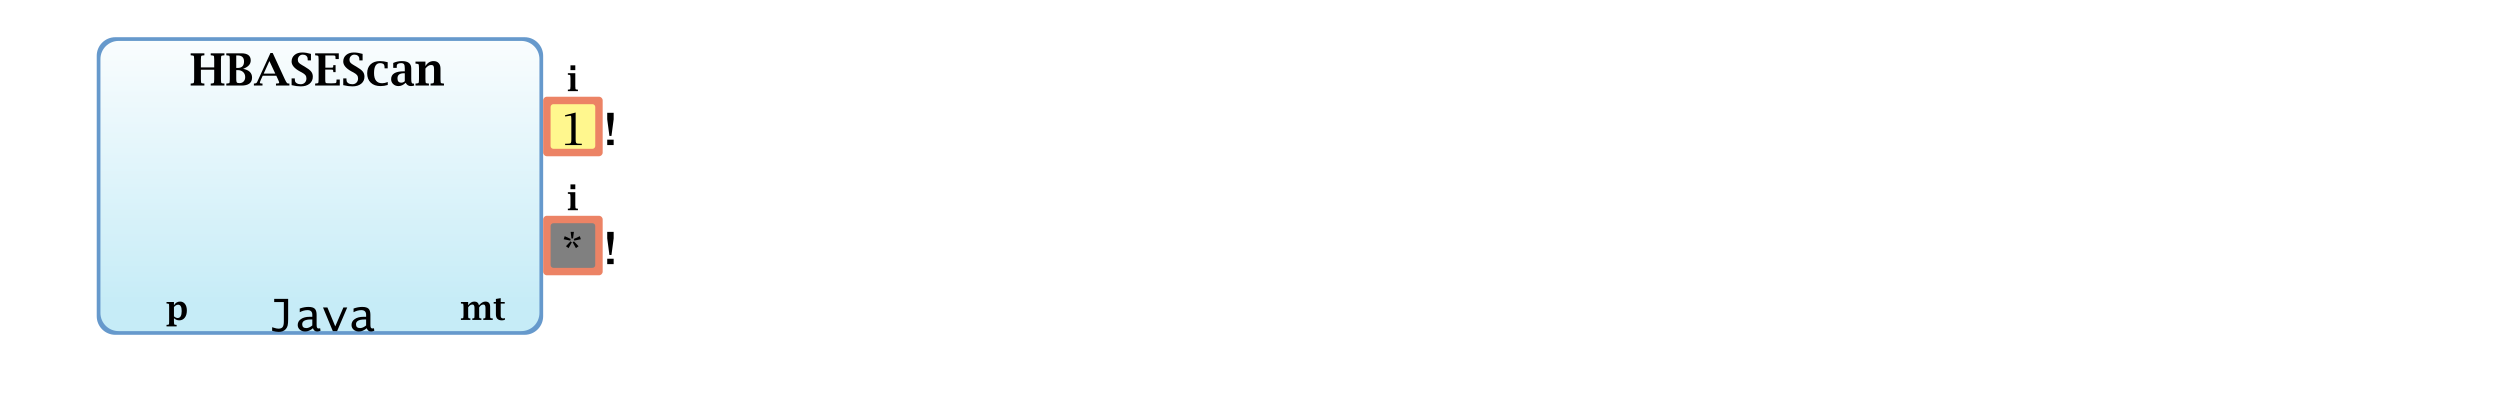
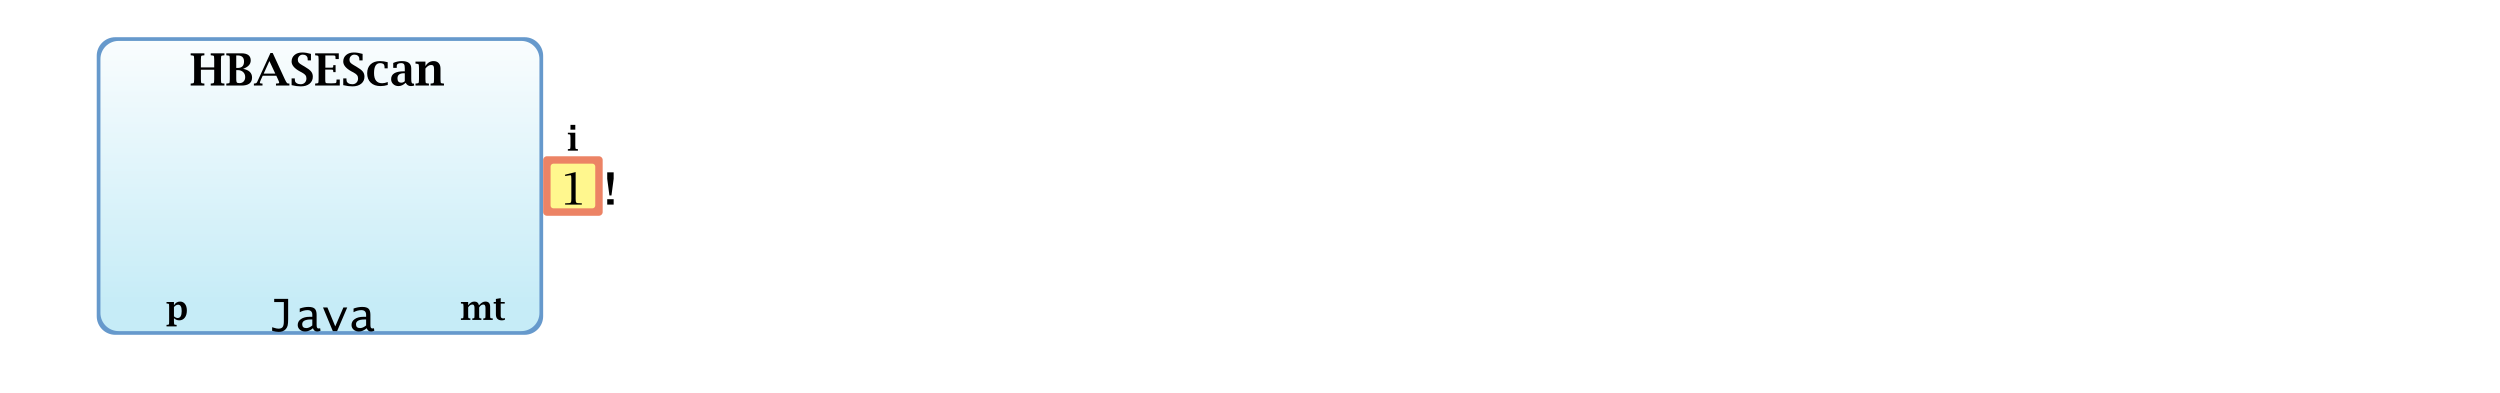
<svg xmlns="http://www.w3.org/2000/svg" style="fill-opacity:1; color-rendering:auto; color-interpolation:auto; stroke:black; text-rendering:auto; stroke-linecap:square; stroke-miterlimit:10; stroke-opacity:1; shape-rendering:auto; fill:black; stroke-dasharray:none; font-weight:normal; stroke-width:1; font-family:'Dialog'; font-style:normal; stroke-linejoin:miter; font-size:12; stroke-dashoffset:0; image-rendering:auto;">
  <defs id="genericDefs" />
  <g>
    <defs id="defs1">
      <linearGradient x1="26" gradientUnits="userSpaceOnUse" x2="26" y1="10" y2="82" id="linearGradient1" spreadMethod="pad">
        <stop style="stop-opacity:1; stop-color:rgb(250,253,254);" offset="0%" />
        <stop style="stop-opacity:1; stop-color:rgb(198,236,247);" offset="100%" />
      </linearGradient>
    </defs>
    <g style="fill:rgb(0,0,0); fill-opacity:0; stroke-opacity:0; stroke:rgb(0,0,0);">
      <rect x="0" width="672" height="100" y="0" style="stroke:none;" />
    </g>
    <g style="fill:rgb(102,153,204); stroke:rgb(102,153,204);">
      <rect x="26" y="10" width="120" style="stroke:none;" rx="5" ry="5" height="80" />
      <rect x="27" y="11" width="118" style="fill:url(#linearGradient1); stroke:none;" rx="4.875" ry="4.875" height="78" />
    </g>
    <g style="font-weight:bold; font-family:serif;">
      <path style="stroke:none;" d="M54 18.75 L54 21.297 L54.031 21.875 Q54.031 22.25 54.148 22.328 Q54.266 22.406 54.828 22.453 L54.938 22.453 L54.938 23 L51.25 23 L51.25 22.453 L51.359 22.453 Q51.922 22.406 52.039 22.328 Q52.156 22.25 52.156 21.875 L52.188 21.297 L52.188 16.016 L52.156 15.453 Q52.156 15.078 52.047 15 Q51.938 14.922 51.359 14.875 L51.25 14.859 L51.25 14.328 L54.938 14.328 L54.938 14.859 L54.828 14.875 Q54.25 14.922 54.141 15 Q54.031 15.078 54.031 15.453 L54 16.016 L54 18.125 L57.578 18.125 L57.578 16.016 L57.547 15.453 Q57.547 15.078 57.438 15 Q57.328 14.922 56.75 14.875 L56.641 14.859 L56.641 14.328 L60.328 14.328 L60.328 14.859 L60.219 14.875 Q59.641 14.922 59.531 15 Q59.422 15.078 59.422 15.453 L59.391 16.016 L59.391 21.297 L59.422 21.875 Q59.422 22.25 59.539 22.328 Q59.656 22.406 60.219 22.453 L60.328 22.453 L60.328 23 L56.641 23 L56.641 22.453 L56.75 22.453 Q57.312 22.406 57.43 22.328 Q57.547 22.25 57.547 21.875 L57.578 21.297 L57.578 18.75 L54 18.75 ZM65.346 18.5 Q67.752 18.984 67.752 20.844 Q67.752 23 64.893 23 L60.83 23 L60.83 22.453 L60.94 22.453 Q61.502 22.406 61.619 22.328 Q61.736 22.25 61.736 21.875 L61.768 21.297 L61.768 16.016 L61.736 15.453 Q61.736 15.078 61.627 15 Q61.518 14.922 60.94 14.875 L60.83 14.859 L60.83 14.328 L64.877 14.328 Q67.393 14.328 67.393 16.25 Q67.393 17.766 65.346 18.5 ZM63.502 18.844 L63.502 21.312 Q63.502 21.969 63.658 22.156 Q63.815 22.344 64.361 22.344 Q65.064 22.344 65.486 21.898 Q65.908 21.453 65.908 20.719 Q65.908 19.875 65.346 19.359 Q64.783 18.844 63.861 18.844 L63.502 18.844 ZM63.502 18.266 L63.861 18.266 Q65.596 18.266 65.596 16.531 Q65.596 14.906 63.861 14.906 L63.502 14.906 L63.502 18.266 ZM70.619 20.359 L70.182 21.297 Q69.853 21.984 69.853 22.234 Q69.853 22.438 70.228 22.438 Q70.275 22.438 70.447 22.453 L70.557 22.453 L70.557 23 L68.244 23 L68.244 22.453 L68.353 22.453 Q68.76 22.422 68.9 22.328 Q69.041 22.234 69.197 21.875 L69.463 21.297 L72.697 14.25 L73.307 14.25 L76.557 21.297 L76.885 21.938 Q77.119 22.406 77.4 22.438 L77.713 22.453 L77.791 22.453 L77.791 23 L74.182 23 L74.182 22.453 L74.291 22.453 L74.588 22.438 Q75.041 22.438 75.041 22.219 Q75.041 22.016 74.697 21.281 L74.275 20.359 L70.619 20.359 ZM70.885 19.781 L73.994 19.781 L72.416 16.406 L70.885 19.781 ZM78.383 22.891 L78.383 21.078 L79.242 21.078 L79.242 21.219 L79.273 21.609 Q79.289 22.062 79.727 22.352 Q80.164 22.641 80.82 22.641 Q81.508 22.641 81.938 22.211 Q82.367 21.781 82.367 21.078 Q82.367 20.547 82.109 20.211 Q81.852 19.875 81.148 19.484 L80.555 19.172 Q78.383 17.969 78.383 16.547 Q78.383 15.453 79.172 14.781 Q79.961 14.109 81.242 14.109 Q82.273 14.109 83.586 14.484 L83.586 16.234 L82.727 16.234 L82.711 16.125 L82.695 15.734 Q82.664 15.266 82.305 14.977 Q81.945 14.688 81.383 14.688 Q80.82 14.688 80.438 15.086 Q80.055 15.484 80.055 16.078 Q80.055 16.531 80.305 16.836 Q80.555 17.141 81.273 17.547 L81.867 17.891 Q83.133 18.625 83.609 19.203 Q84.086 19.781 84.086 20.609 Q84.086 21.797 83.203 22.508 Q82.32 23.219 80.852 23.219 Q79.758 23.219 78.383 22.891 ZM91.332 23 L84.707 23 L84.707 22.453 L84.816 22.453 Q85.379 22.406 85.496 22.328 Q85.613 22.25 85.613 21.875 L85.644 21.297 L85.644 16.016 L85.613 15.453 Q85.613 15.078 85.504 15 Q85.394 14.922 84.816 14.875 L84.707 14.859 L84.707 14.328 L91.066 14.328 L91.066 15.875 L90.207 15.875 L90.191 15.766 Q90.176 15.469 90.176 15.422 Q90.176 15.109 90.098 15.023 Q90.019 14.938 89.723 14.922 L89.316 14.906 L87.457 14.906 L87.457 18.188 L88.66 18.188 L89.238 18.188 Q89.566 18.188 89.566 17.891 Q89.566 17.859 89.582 17.609 L89.598 17.5 L90.207 17.5 L90.207 19.391 L89.598 19.391 L89.582 19.281 Q89.566 19.094 89.566 19.047 Q89.566 18.719 89.223 18.719 L88.676 18.703 L87.426 18.703 L87.426 21.297 L87.441 21.812 Q87.473 22.188 87.574 22.281 Q87.676 22.375 88.066 22.375 L88.582 22.391 L89.316 22.391 L89.973 22.359 Q90.394 22.359 90.426 22.031 L90.457 21.484 L90.457 21.375 L91.332 21.375 L91.332 23 ZM92.264 22.891 L92.264 21.078 L93.123 21.078 L93.123 21.219 L93.154 21.609 Q93.17 22.062 93.607 22.352 Q94.045 22.641 94.701 22.641 Q95.389 22.641 95.818 22.211 Q96.248 21.781 96.248 21.078 Q96.248 20.547 95.99 20.211 Q95.732 19.875 95.029 19.484 L94.436 19.172 Q92.264 17.969 92.264 16.547 Q92.264 15.453 93.053 14.781 Q93.842 14.109 95.123 14.109 Q96.154 14.109 97.467 14.484 L97.467 16.234 L96.607 16.234 L96.592 16.125 L96.576 15.734 Q96.545 15.266 96.186 14.977 Q95.826 14.688 95.264 14.688 Q94.701 14.688 94.318 15.086 Q93.936 15.484 93.936 16.078 Q93.936 16.531 94.186 16.836 Q94.436 17.141 95.154 17.547 L95.748 17.891 Q97.014 18.625 97.49 19.203 Q97.967 19.781 97.967 20.609 Q97.967 21.797 97.084 22.508 Q96.201 23.219 94.732 23.219 Q93.639 23.219 92.264 22.891 ZM104.228 22.844 Q103.228 23.141 102.291 23.141 Q100.619 23.141 99.658 22.219 Q98.697 21.297 98.697 19.703 Q98.697 18.172 99.611 17.297 Q100.525 16.422 102.119 16.422 Q103.15 16.422 104.213 16.719 L104.213 18.375 L103.385 18.375 L103.369 18.266 L103.353 17.828 Q103.291 16.969 102.182 16.969 Q100.541 16.969 100.541 19.641 Q100.541 22.375 102.728 22.375 Q103.4 22.375 104.228 22.047 L104.228 22.844 ZM109.043 22.25 Q108.121 23.141 107.121 23.141 Q106.262 23.141 105.699 22.609 Q105.137 22.078 105.137 21.281 Q105.137 19.172 108.512 19.172 L108.809 19.172 L108.809 18.391 Q108.809 17.562 108.598 17.266 Q108.387 16.969 107.824 16.969 Q106.652 16.969 106.652 17.75 L106.652 18.125 L106.637 18.234 L105.699 18.234 L105.699 16.922 Q106.809 16.422 108.027 16.422 Q110.543 16.422 110.543 18.375 L110.543 21.188 Q110.543 21.938 110.652 22.211 Q110.762 22.484 111.059 22.484 Q111.152 22.484 111.262 22.453 L111.34 23 Q110.887 23.141 110.449 23.141 Q109.512 23.141 109.043 22.25 ZM108.809 21.828 L108.809 19.688 L108.574 19.688 Q106.84 19.688 106.84 21.078 Q106.84 22.219 107.871 22.219 Q108.387 22.219 108.809 21.828 ZM114.357 17.781 Q115.154 16.422 116.561 16.422 Q117.42 16.422 117.912 16.953 Q118.404 17.484 118.404 18.453 L118.404 21.297 L118.436 21.875 Q118.436 22.25 118.553 22.328 Q118.67 22.406 119.232 22.453 L119.342 22.453 L119.342 23 L115.732 23 L115.732 22.453 L115.842 22.453 Q116.404 22.406 116.522 22.328 Q116.639 22.25 116.639 21.875 L116.67 21.297 L116.67 18.641 Q116.67 17.953 116.506 17.711 Q116.342 17.469 115.889 17.469 Q115.107 17.469 114.357 18.422 L114.357 21.297 L114.389 21.875 Q114.389 22.25 114.506 22.328 Q114.623 22.406 115.186 22.453 L115.295 22.453 L115.295 23 L111.686 23 L111.686 22.453 L111.795 22.453 Q112.342 22.406 112.467 22.328 Q112.592 22.25 112.592 21.875 L112.623 21.297 L112.623 18.266 L112.592 17.688 Q112.592 17.328 112.467 17.242 Q112.342 17.156 111.795 17.109 L111.686 17.109 L111.686 16.562 L114.357 16.562 L114.357 17.781 Z" />
      <path style="stroke:none;" d="M73.156 88.938 L73.156 87.953 L73.547 88.078 Q74.344 88.344 74.828 88.344 Q75.641 88.344 75.969 87.914 Q76.297 87.484 76.297 86.406 L76.297 81.188 L73.703 81.188 L73.703 80.328 L77.453 80.328 L77.453 85.797 Q77.453 86.938 77.32 87.492 Q77.188 88.047 76.812 88.469 Q76.141 89.219 74.906 89.219 Q74.234 89.219 73.156 88.938 ZM84.121 88.234 Q83.074 89.109 82.027 89.109 Q81.152 89.109 80.59 88.609 Q80.027 88.109 80.027 87.359 Q80.027 86.359 80.91 85.758 Q81.793 85.156 83.231 85.156 L83.949 85.156 L83.949 84.609 Q83.949 83.984 83.621 83.672 Q83.293 83.359 82.652 83.359 Q81.652 83.359 80.574 83.922 L80.574 82.938 Q81.809 82.5 82.902 82.5 Q84.106 82.5 84.606 82.984 Q85.106 83.469 85.106 84.641 L85.106 87.297 Q85.106 87.875 85.231 88.086 Q85.356 88.297 85.684 88.297 Q85.793 88.297 86.059 88.234 L86.152 88.922 Q85.574 89.109 85.277 89.109 Q84.84 89.109 84.559 88.891 Q84.277 88.672 84.121 88.234 ZM83.949 87.484 L83.949 85.875 L83.59 85.875 Q82.402 85.875 81.816 86.195 Q81.231 86.516 81.231 87.156 Q81.231 87.672 81.504 87.93 Q81.777 88.188 82.34 88.188 Q83.09 88.188 83.949 87.484 ZM89.461 89 L86.82 82.641 L88.008 82.641 L90.117 87.734 L92.305 82.641 L93.336 82.641 L90.617 89 L89.461 89 ZM98.582 88.234 Q97.535 89.109 96.488 89.109 Q95.613 89.109 95.051 88.609 Q94.488 88.109 94.488 87.359 Q94.488 86.359 95.371 85.758 Q96.254 85.156 97.691 85.156 L98.41 85.156 L98.41 84.609 Q98.41 83.984 98.082 83.672 Q97.754 83.359 97.113 83.359 Q96.113 83.359 95.035 83.922 L95.035 82.938 Q96.269 82.5 97.363 82.5 Q98.566 82.5 99.066 82.984 Q99.566 83.469 99.566 84.641 L99.566 87.297 Q99.566 87.875 99.691 88.086 Q99.816 88.297 100.144 88.297 Q100.254 88.297 100.519 88.234 L100.613 88.922 Q100.035 89.109 99.738 89.109 Q99.301 89.109 99.019 88.891 Q98.738 88.672 98.582 88.234 ZM98.41 87.484 L98.41 85.875 L98.051 85.875 Q96.863 85.875 96.277 86.195 Q95.691 86.516 95.691 87.156 Q95.691 87.672 95.965 87.93 Q96.238 88.188 96.801 88.188 Q97.551 88.188 98.41 87.484 Z" />
      <path style="stroke:none;" d="M125.844 82.078 Q126.547 81.062 127.5 81.062 Q128.547 81.062 128.734 82.078 Q129.594 81.062 130.469 81.062 Q131.75 81.062 131.75 82.453 L131.75 84.719 L131.766 85.156 Q131.766 85.438 131.859 85.5 Q131.953 85.562 132.375 85.594 L132.453 85.594 L132.453 86 L129.906 86 L129.906 85.594 L129.984 85.594 Q130.328 85.562 130.406 85.492 Q130.484 85.422 130.484 85.156 L130.5 84.719 L130.5 82.75 Q130.5 81.859 129.938 81.859 Q129.297 81.859 128.797 82.625 L128.797 84.719 L128.812 85.156 Q128.812 85.422 128.891 85.492 Q128.969 85.562 129.312 85.594 L129.391 85.594 L129.391 86 L126.953 86 L126.953 85.594 L127.031 85.594 Q127.359 85.562 127.445 85.492 Q127.531 85.422 127.531 85.156 L127.547 84.719 L127.547 82.75 Q127.547 81.859 126.984 81.859 Q126.328 81.859 125.844 82.609 L125.844 84.719 L125.859 85.156 Q125.859 85.422 125.938 85.492 Q126.016 85.562 126.359 85.594 L126.438 85.594 L126.438 86 L123.891 86 L123.891 85.594 L123.969 85.594 Q124.391 85.562 124.477 85.5 Q124.562 85.438 124.562 85.156 L124.594 84.719 L124.594 82.453 L124.562 82.016 Q124.562 81.734 124.477 81.672 Q124.391 81.609 123.969 81.594 L123.891 81.578 L123.891 81.172 L125.844 81.172 L125.844 82.078 ZM135.717 85.953 Q135.31 86.109 134.92 86.109 Q133.295 86.109 133.295 84.5 L133.295 81.609 L132.701 81.609 L132.701 81.172 L133.295 81.172 L133.295 80.359 L134.592 80.141 L134.592 81.172 L135.67 81.172 L135.67 81.609 L134.592 81.609 L134.592 84.531 L134.592 84.906 Q134.592 85.594 135.248 85.594 Q135.467 85.594 135.717 85.484 L135.717 85.953 Z" />
    </g>
    <rect width="17.7" x="121.4" height="9.0" id="sdt0" y="77.0" style="stroke-opacity:0; fill-opacity:0;" />
    <g style="font-weight:bold; font-family:serif; font-size:9;">
      <path style="stroke:none;" d="M46.759 85.516 L46.759 86.469 L46.791 86.891 Q46.791 87.172 46.884 87.234 Q46.978 87.297 47.384 87.328 L47.478 87.328 L47.478 87.734 L44.759 87.734 L44.759 87.328 L44.837 87.328 Q45.259 87.297 45.353 87.234 Q45.447 87.172 45.447 86.891 L45.462 86.469 L45.462 82.453 L45.447 82.016 Q45.447 81.734 45.353 81.672 Q45.259 81.609 44.837 81.594 L44.759 81.578 L44.759 81.172 L46.759 81.172 L46.759 82.078 Q47.322 81.062 48.4 81.062 Q49.228 81.062 49.728 81.711 Q50.228 82.359 50.228 83.469 Q50.228 84.672 49.666 85.391 Q49.103 86.109 48.181 86.109 Q47.369 86.109 46.759 85.516 ZM46.759 85.031 Q47.291 85.484 47.744 85.484 Q48.837 85.484 48.837 83.609 Q48.837 81.906 47.869 81.906 Q47.291 81.906 46.759 82.531 L46.759 85.031 Z" />
    </g>
    <rect width="17.7" x="38.8" height="12.0" id="sdt1" y="77.0" style="stroke-opacity:0; fill-opacity:0;" />
    <g style="fill:rgb(236,131,101); font-size:9; font-weight:bold; font-family:serif; stroke:rgb(236,131,101);">
-       <rect x="146" y="26" width="16" style="stroke:none;" rx="1" ry="1" height="16" />
-       <rect x="148" y="28" width="12" style="fill:rgb(255,247,142); stroke:none;" rx="0.75" ry="0.75" height="12" />
+       <rect x="146" y="42" width="16" style="stroke:none;" rx="1" ry="1" height="16" />
+       <rect x="148" y="44" width="12" style="fill:rgb(255,247,142); stroke:none;" rx="0.75" ry="0.75" height="12" />
    </g>
    <g style="font-family:serif;">
-       <path style="stroke:none;" d="M154.734 30.25 L154.734 37.484 L154.766 38.062 Q154.797 38.406 154.969 38.516 Q155.141 38.625 155.703 38.625 L156.391 38.641 L156.391 39 L151.906 39 L151.906 38.641 L152.594 38.625 Q153.156 38.625 153.336 38.516 Q153.516 38.406 153.547 38.062 L153.578 37.484 L153.578 32.109 L153.547 31.516 Q153.547 31.094 153.297 31.094 Q153.125 31.094 152.5 31.219 L151.906 31.312 L151.906 30.953 L154.734 30.25 Z" />
-       <path style="stroke:none;" d="M154.641 19.672 L154.641 23.219 L154.672 23.656 Q154.672 23.938 154.758 24 Q154.844 24.062 155.266 24.094 L155.344 24.094 L155.344 24.5 L152.641 24.5 L152.641 24.094 L152.719 24.094 Q153.141 24.062 153.227 24 Q153.312 23.938 153.312 23.656 L153.344 23.219 L153.344 20.953 L153.312 20.516 Q153.312 20.234 153.227 20.172 Q153.141 20.109 152.719 20.094 L152.641 20.078 L152.641 19.672 L154.641 19.672 ZM153.344 18.859 L153.344 17.562 L154.641 17.562 L154.641 18.859 L153.344 18.859 Z" />
+       <path style="stroke:none;" d="M154.734 46.25 L154.734 53.484 L154.766 54.062 Q154.797 54.406 154.969 54.516 Q155.141 54.625 155.703 54.625 L156.391 54.641 L156.391 55 L151.906 55 L151.906 54.641 L152.594 54.625 Q153.156 54.625 153.336 54.516 Q153.516 54.406 153.547 54.062 L153.578 53.484 L153.578 48.109 L153.547 47.516 Q153.547 47.094 153.297 47.094 Q153.125 47.094 152.5 47.219 L151.906 47.312 L151.906 46.953 L154.734 46.25 Z" />
+       <path style="stroke:none;" d="M154.641 35.672 L154.641 39.219 L154.672 39.656 Q154.672 39.938 154.758 40 Q154.844 40.062 155.266 40.094 L155.344 40.094 L155.344 40.5 L152.641 40.5 L152.641 40.094 L152.719 40.094 Q153.141 40.062 153.227 40 Q153.312 39.938 153.312 39.656 L153.344 39.219 L153.344 36.953 L153.312 36.516 Q153.312 36.234 153.227 36.172 Q153.141 36.109 152.719 36.094 L152.641 36.078 L152.641 35.672 L154.641 35.672 ZM153.344 34.859 L153.344 33.562 L154.641 33.562 L154.641 34.859 L153.344 34.859 Z" />
    </g>
-     <rect width="16.0" x="146.0" height="11.0" id="sdt2" y="15.0" style="stroke-opacity:0; fill-opacity:0;" />
+     <rect width="16.0" x="146.0" height="11.0" id="sdt2" y="31.0" style="stroke-opacity:0; fill-opacity:0;" />
    <g style="font-weight:bold; font-family:serif;">
-       <path style="stroke:none;" d="M163.219 39 L163.219 37.547 L164.953 37.547 L164.953 39 L163.219 39 ZM163.812 36.547 L163.219 32.062 L163.219 30.328 L164.953 30.328 L164.953 32.062 L164.359 36.547 L163.812 36.547 Z" />
+       <path style="stroke:none;" d="M163.219 55 L163.219 53.547 L164.953 53.547 L164.953 55 L163.219 55 ZM163.812 52.547 L163.219 48.062 L163.219 46.328 L164.953 46.328 L164.953 48.062 L164.359 52.547 L163.812 52.547 Z" />
    </g>
-     <rect width="4.0" x="162.0" height="16.0" id="sdt3" y="26.0" style="stroke-opacity:0; fill-opacity:0;" />
-     <g style="fill:rgb(236,131,101); font-weight:bold; font-family:serif; stroke:rgb(236,131,101);">
-       <rect x="146" y="58" width="16" style="stroke:none;" rx="1" ry="1" height="16" />
-       <rect x="148" y="60" width="12" style="fill:gray; stroke:none;" rx="0.75" ry="0.75" height="12" />
-       <path d="M154.203 64.25 L155.859 63.484 L156.125 64.312 L154.328 64.672 Q154.344 64.609 154.344 64.578 Q154.344 64.406 154.203 64.25 ZM154.266 64.859 L155.516 66.188 L154.812 66.703 L153.922 65.109 Q154.156 65.062 154.266 64.859 ZM153.719 65.109 L152.828 66.703 L152.125 66.188 L153.375 64.859 Q153.5 65.062 153.719 65.109 ZM153.312 64.672 L151.516 64.312 L151.797 63.484 L153.438 64.25 Q153.297 64.406 153.297 64.578 Q153.297 64.594 153.312 64.672 ZM153.609 64.125 L153.391 62.328 L154.266 62.328 L154.031 64.125 Q153.906 64.078 153.812 64.078 Q153.719 64.078 153.609 64.125 Z" style="fill:black; stroke:none;" />
-       <path d="M154.641 51.672 L154.641 55.219 L154.672 55.656 Q154.672 55.938 154.758 56 Q154.844 56.062 155.266 56.094 L155.344 56.094 L155.344 56.5 L152.641 56.5 L152.641 56.094 L152.719 56.094 Q153.141 56.062 153.227 56 Q153.312 55.938 153.312 55.656 L153.344 55.219 L153.344 52.953 L153.312 52.516 Q153.312 52.234 153.227 52.172 Q153.141 52.109 152.719 52.094 L152.641 52.078 L152.641 51.672 L154.641 51.672 ZM153.344 50.859 L153.344 49.562 L154.641 49.562 L154.641 50.859 L153.344 50.859 Z" style="fill:black; stroke:none;" />
-     </g>
-     <rect width="16.0" x="146.0" height="11.0" id="sdt4" y="47.0" style="stroke-opacity:0; fill-opacity:0;" />
-     <g style="font-weight:bold; font-family:serif;">
-       <path style="stroke:none;" d="M163.219 71 L163.219 69.547 L164.953 69.547 L164.953 71 L163.219 71 ZM163.812 68.547 L163.219 64.062 L163.219 62.328 L164.953 62.328 L164.953 64.062 L164.359 68.547 L163.812 68.547 Z" />
-     </g>
-     <rect width="4.0" x="162.0" height="16.0" id="sdt5" y="58.0" style="stroke-opacity:0; fill-opacity:0;" />
+     <rect width="4.0" x="162.0" height="16.0" id="sdt3" y="42.0" style="stroke-opacity:0; fill-opacity:0;" />
    <g visibility="hidden" style="stroke:none;font-style:italic;font-size:12px;font-family:'Helvetica','SansSerif';">
      <rect x="130.25" y="88.0" width="379.36" style="fill:rgb(230,230,255);stroke:rgb(0,0,80);" rx="2.0" ry="2.0" height="17.0" />
      <text x="131.25" y="101.0">Operator never provides a single threaded execution context.</text>
      <set attributeName="visibility" from="hidden" end="sdt0.mouseout" to="visible" begin="sdt0.mouseover" />
    </g>
    <g visibility="hidden" style="stroke:none;font-style:italic;font-size:12px;font-family:'Helvetica','SansSerif';">
      <rect x="47.65" y="73.0" width="326.36" style="fill:rgb(230,230,255);stroke:rgb(0,0,80);" rx="2.0" ry="2.0" height="32.0" />
      <text x="48.65" y="86.0">Required: tableName / Optional: endRow, startRow, </text>
      <text x="48.65" y="101.0">staticColumnFamily, staticColumnQualifier</text>
      <set attributeName="visibility" from="hidden" end="sdt1.mouseout" to="visible" begin="sdt1.mouseover" />
    </g>
    <g visibility="hidden" style="stroke:none;font-style:italic;font-size:12px;font-family:'Helvetica','SansSerif';">
-       <rect x="164.0" y="15.0" width="66.66" style="fill:rgb(230,230,255);stroke:rgb(0,0,80);" rx="2.0" ry="2.0" height="17.0" />
-       <text x="165.0" y="28.0">immutable</text>
+       <rect x="164.0" y="31.0" width="66.66" style="fill:rgb(230,230,255);stroke:rgb(0,0,80);" rx="2.0" ry="2.0" height="17.0" />
+       <text x="165.0" y="44.0">immutable</text>
      <set attributeName="visibility" from="hidden" end="sdt2.mouseout" to="visible" begin="sdt2.mouseover" />
    </g>
    <g visibility="hidden" style="stroke:none;font-style:italic;font-size:12px;font-family:'Helvetica','SansSerif';">
-       <rect x="168.0" y="31.0" width="221.42" style="fill:rgb(230,230,255);stroke:rgb(0,0,80);" rx="2.0" ry="2.0" height="17.0" />
-       <text x="169.0" y="44.0">This port is generating punctuations</text>
+       <rect x="168.0" y="47.0" width="221.42" style="fill:rgb(230,230,255);stroke:rgb(0,0,80);" rx="2.0" ry="2.0" height="17.0" />
+       <text x="169.0" y="60.0">This port is generating punctuations</text>
      <set attributeName="visibility" from="hidden" end="sdt3.mouseout" to="visible" begin="sdt3.mouseover" />
-     </g>
-     <g visibility="hidden" style="stroke:none;font-style:italic;font-size:12px;font-family:'Helvetica','SansSerif';">
-       <rect x="164.0" y="47.0" width="66.66" style="fill:rgb(230,230,255);stroke:rgb(0,0,80);" rx="2.0" ry="2.0" height="17.0" />
-       <text x="165.0" y="60.0">immutable</text>
-       <set attributeName="visibility" from="hidden" end="sdt4.mouseout" to="visible" begin="sdt4.mouseover" />
-     </g>
-     <g visibility="hidden" style="stroke:none;font-style:italic;font-size:12px;font-family:'Helvetica','SansSerif';">
-       <rect x="168.0" y="63.0" width="221.42" style="fill:rgb(230,230,255);stroke:rgb(0,0,80);" rx="2.0" ry="2.0" height="17.0" />
-       <text x="169.0" y="76.0">This port is generating punctuations</text>
-       <set attributeName="visibility" from="hidden" end="sdt5.mouseout" to="visible" begin="sdt5.mouseover" />
    </g>
  </g>
</svg>
